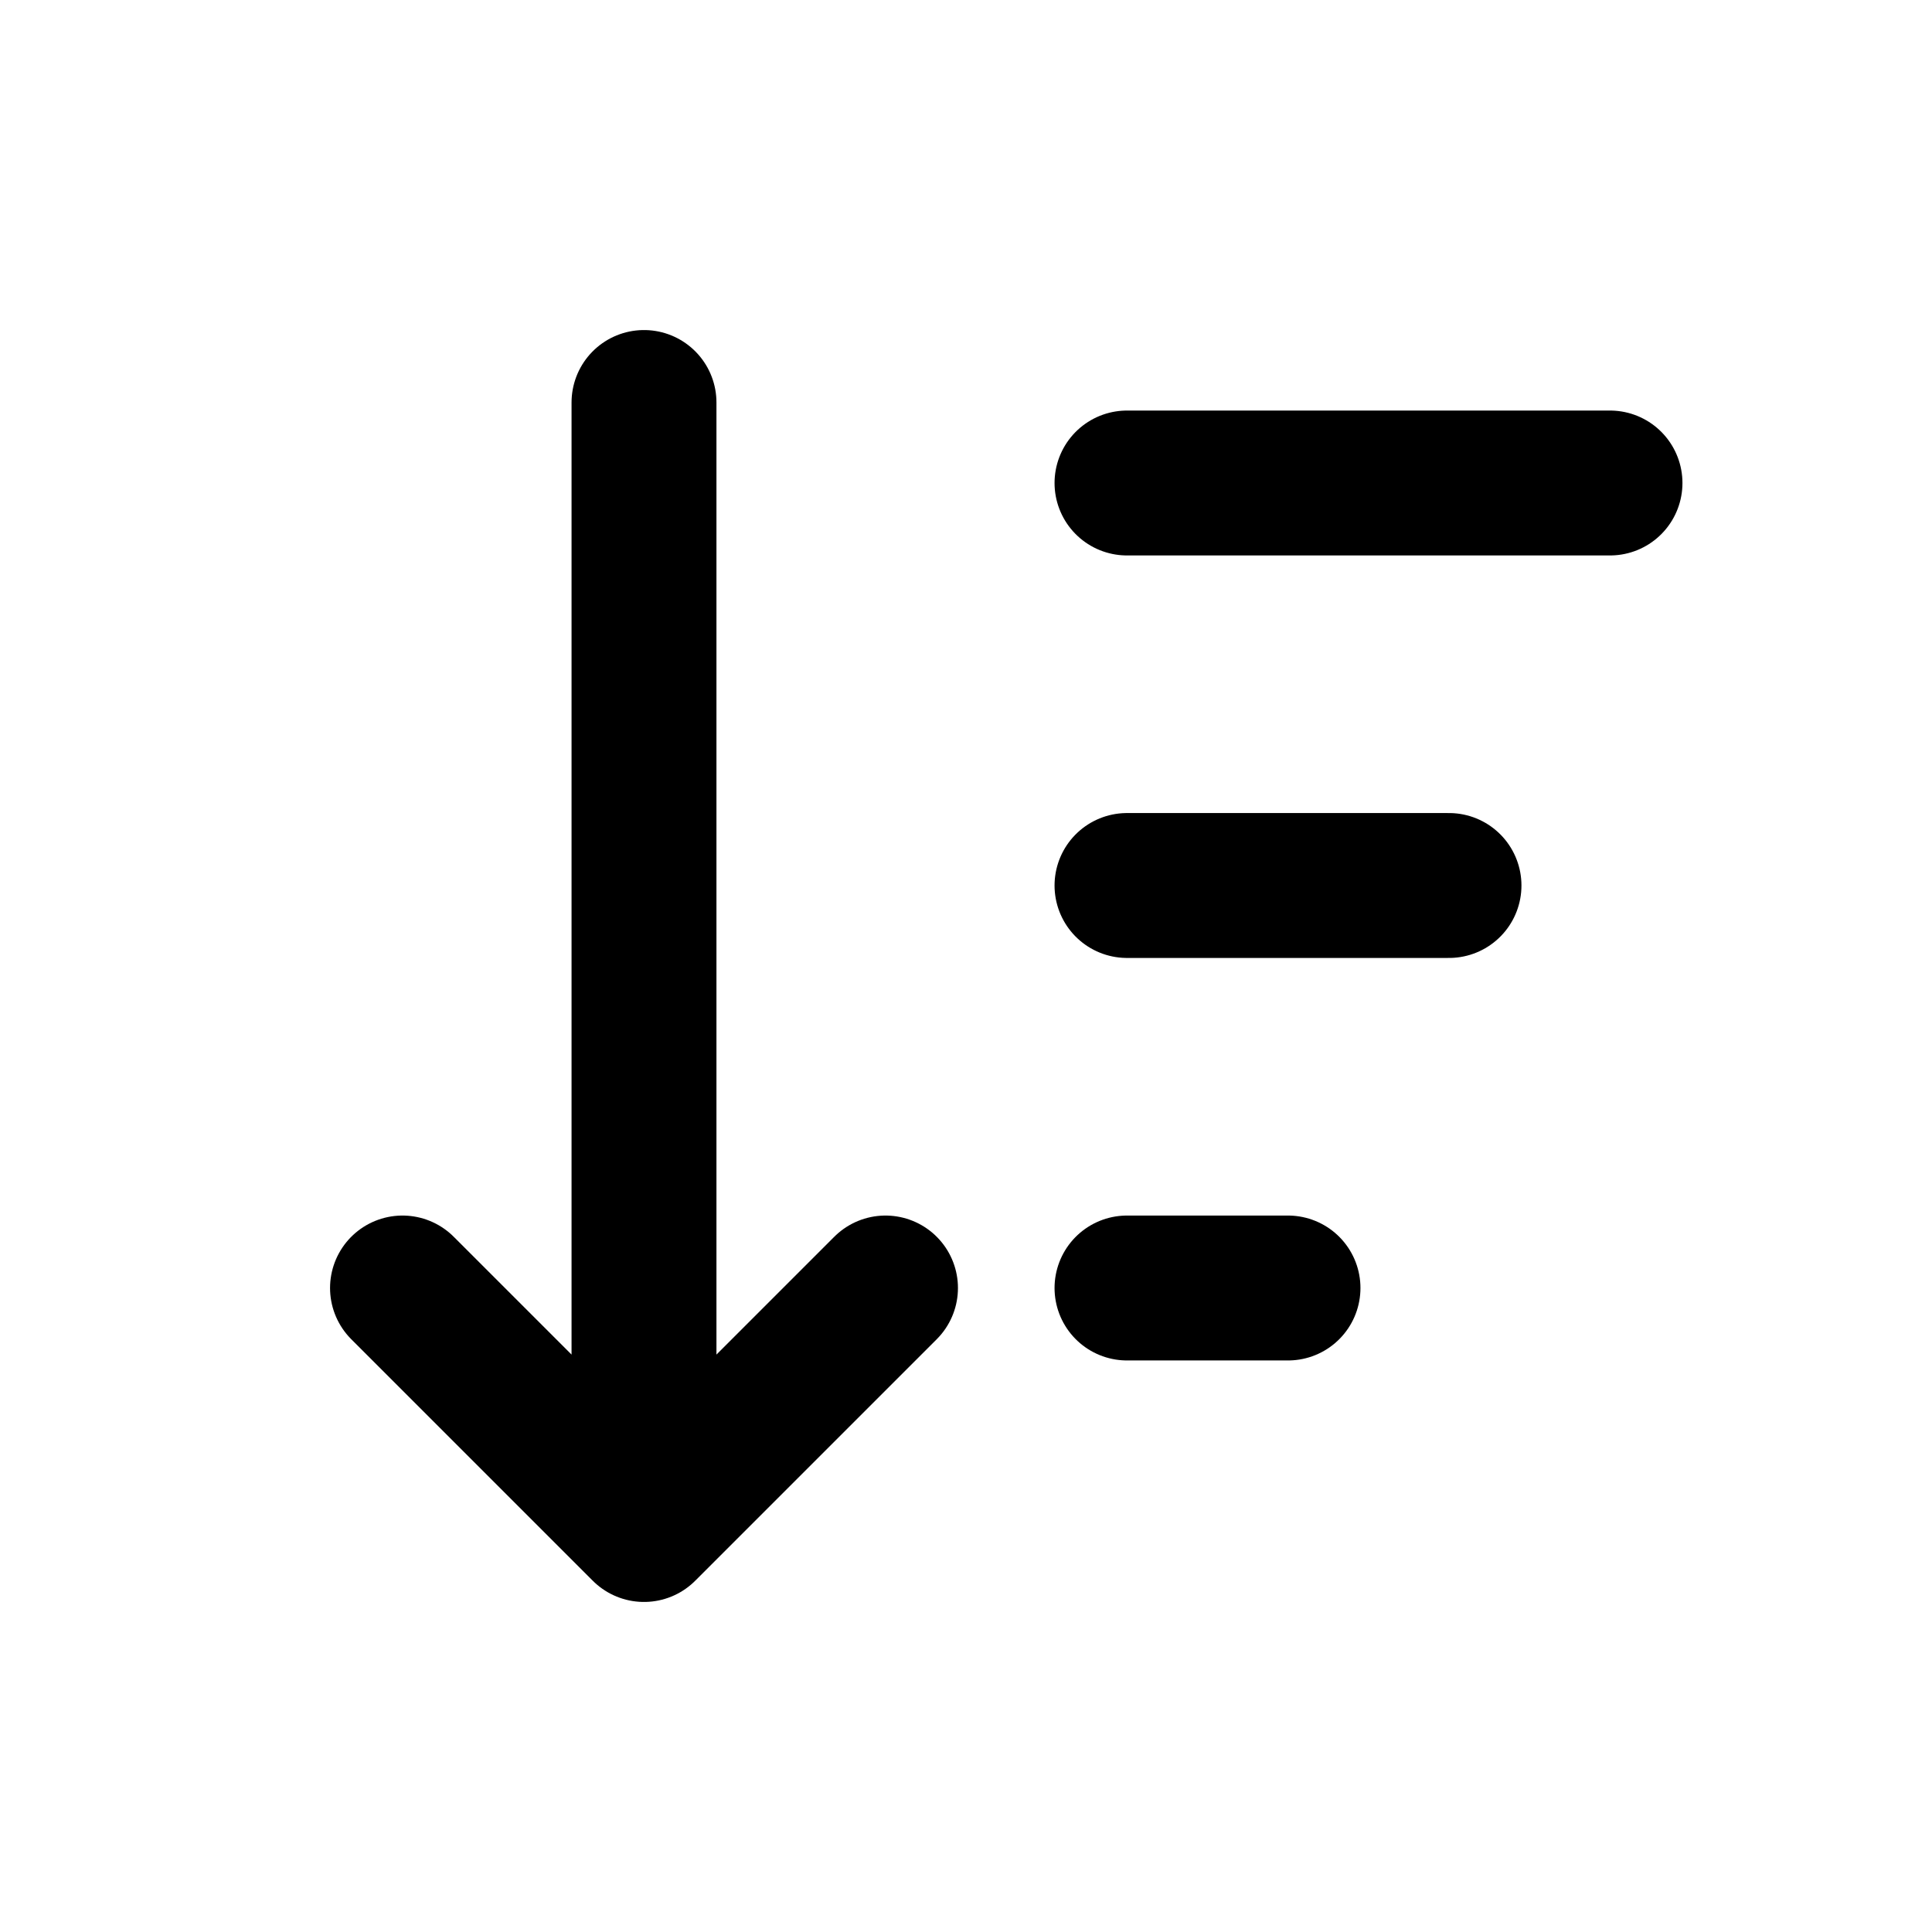
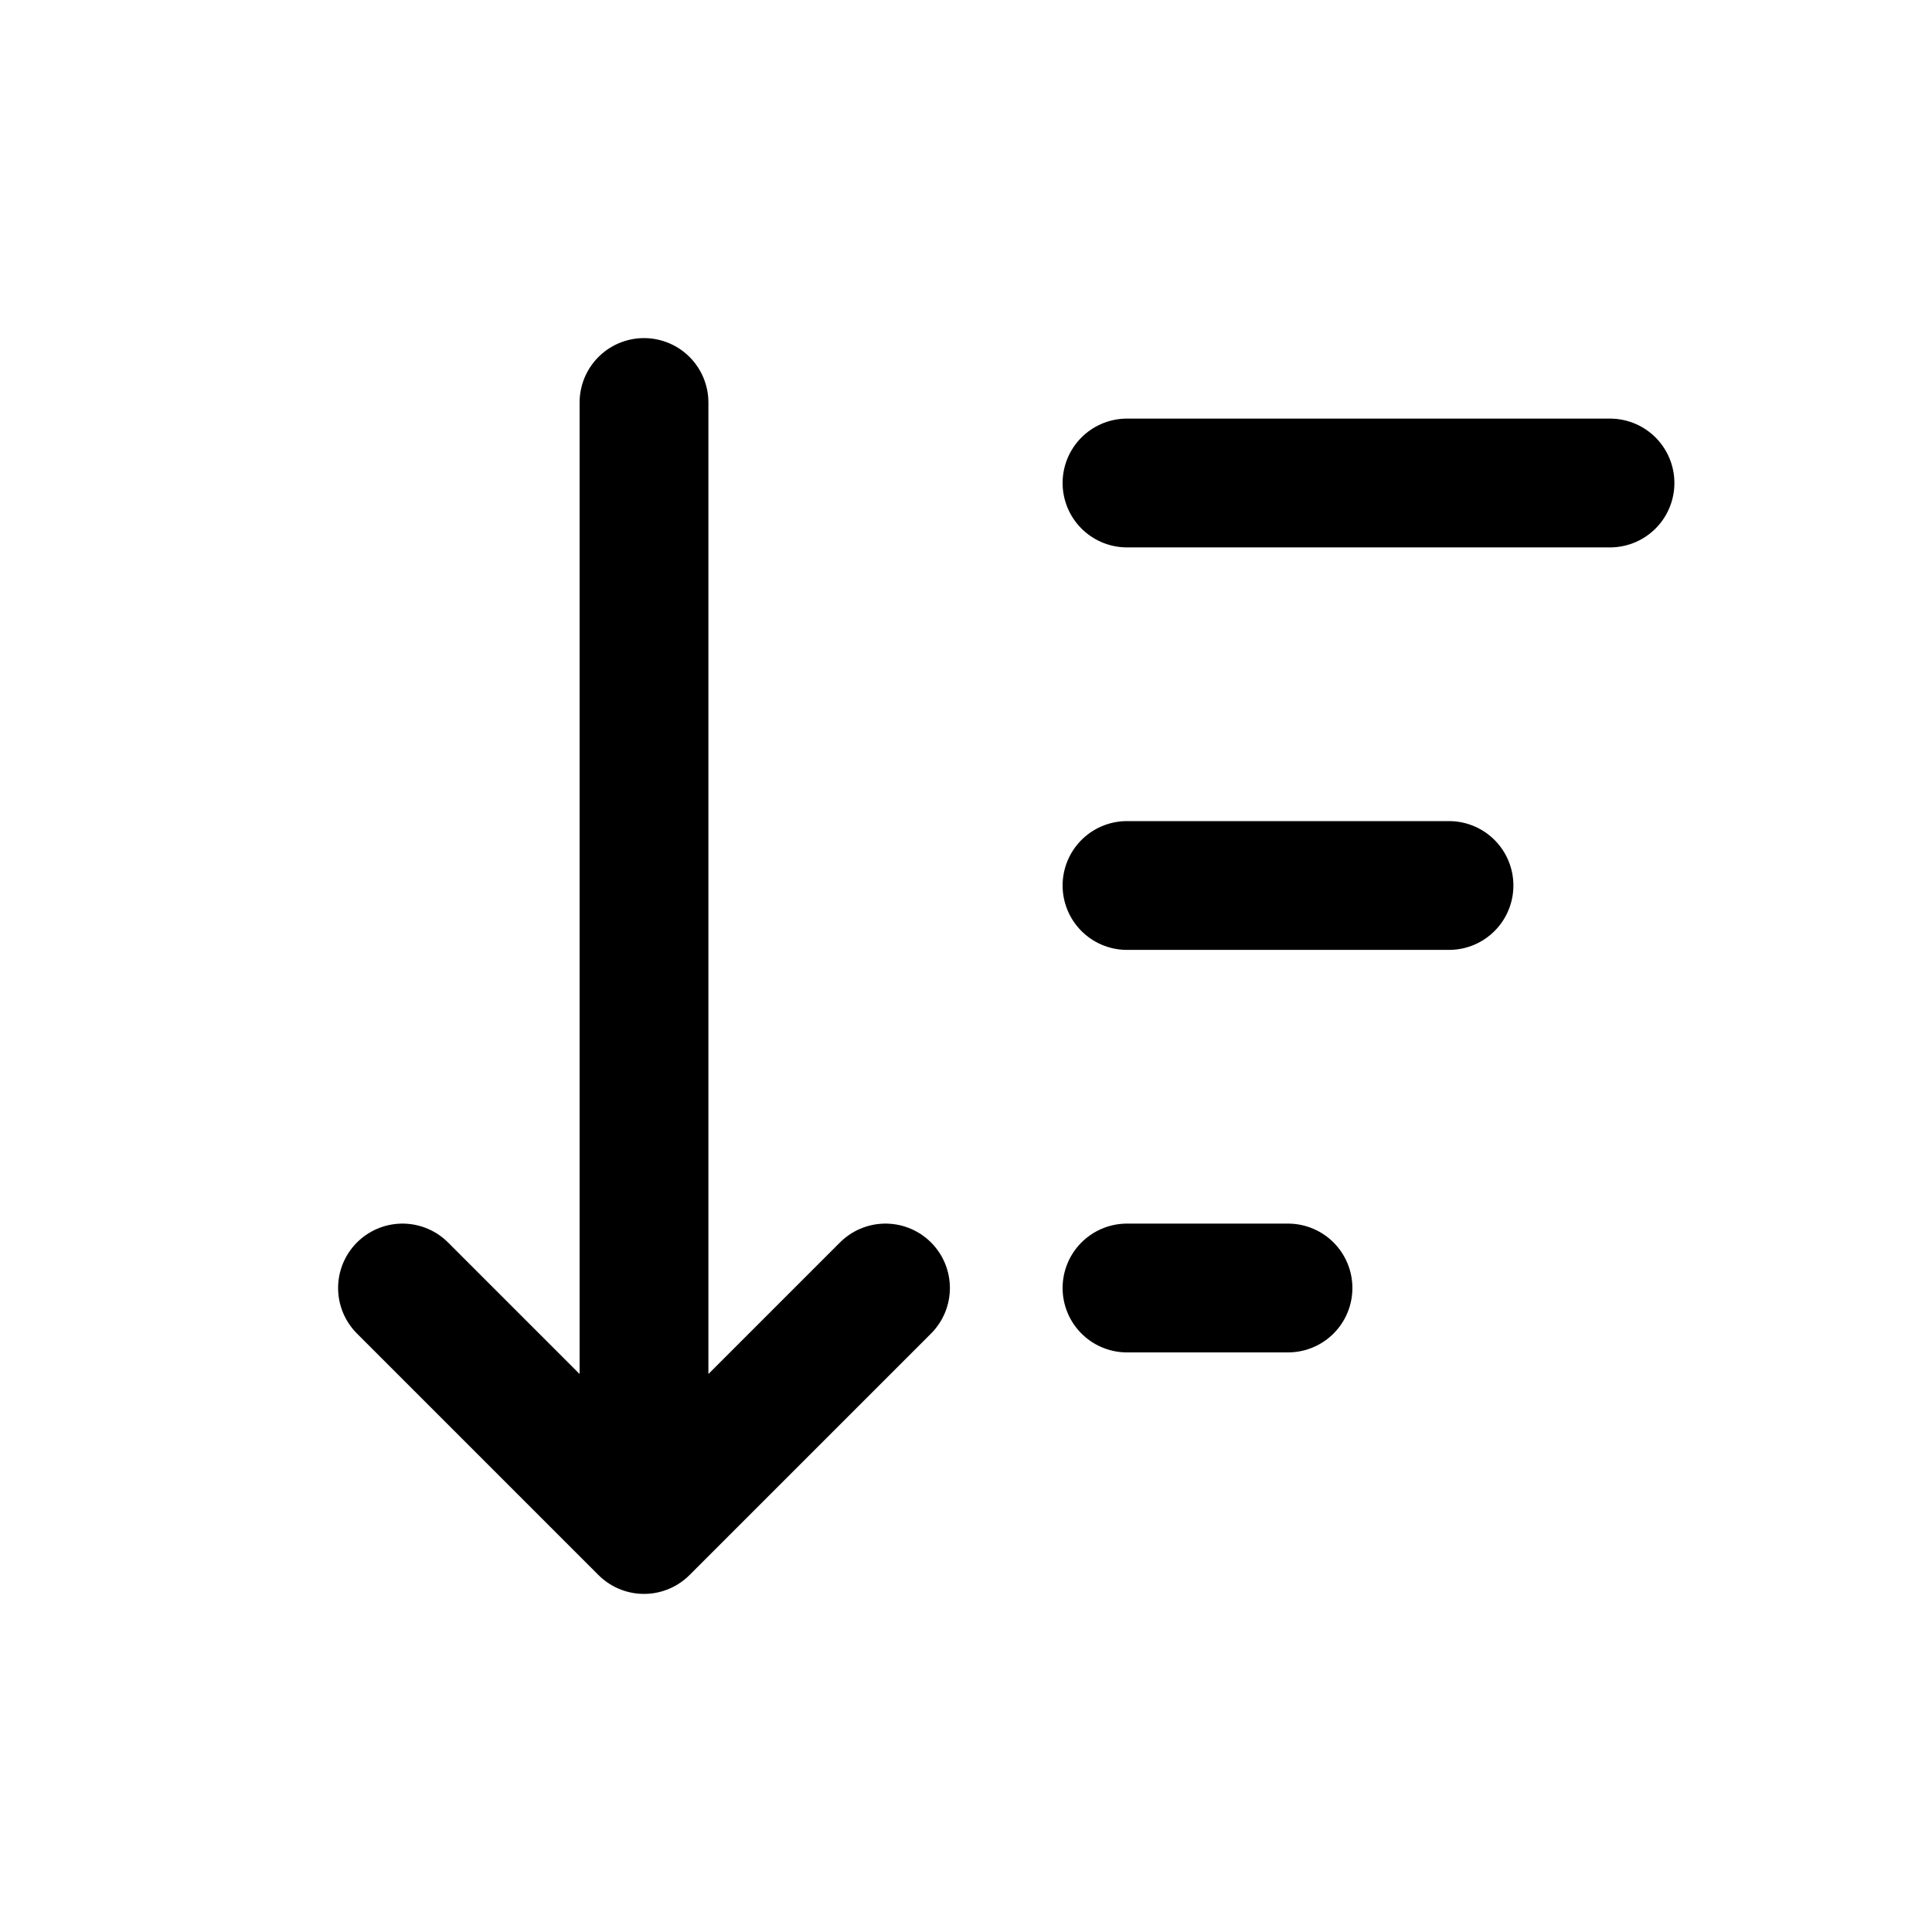
- <svg xmlns="http://www.w3.org/2000/svg" viewBox="0 0 24 24" fill="none" stroke="currentColor" stroke-width="1.8" stroke-linecap="round" stroke-linejoin="round">
+ <svg xmlns="http://www.w3.org/2000/svg" width="24" height="24" viewBox="0 0 24 24" fill="none" stroke="currentColor" stroke-width="1.6" stroke-linecap="round" stroke-linejoin="round">
  <path d="M8 5v14M5 16l3 3 3-3" />
  <path d="M14 6h6M14 11h4M14 16h2" />
</svg>
